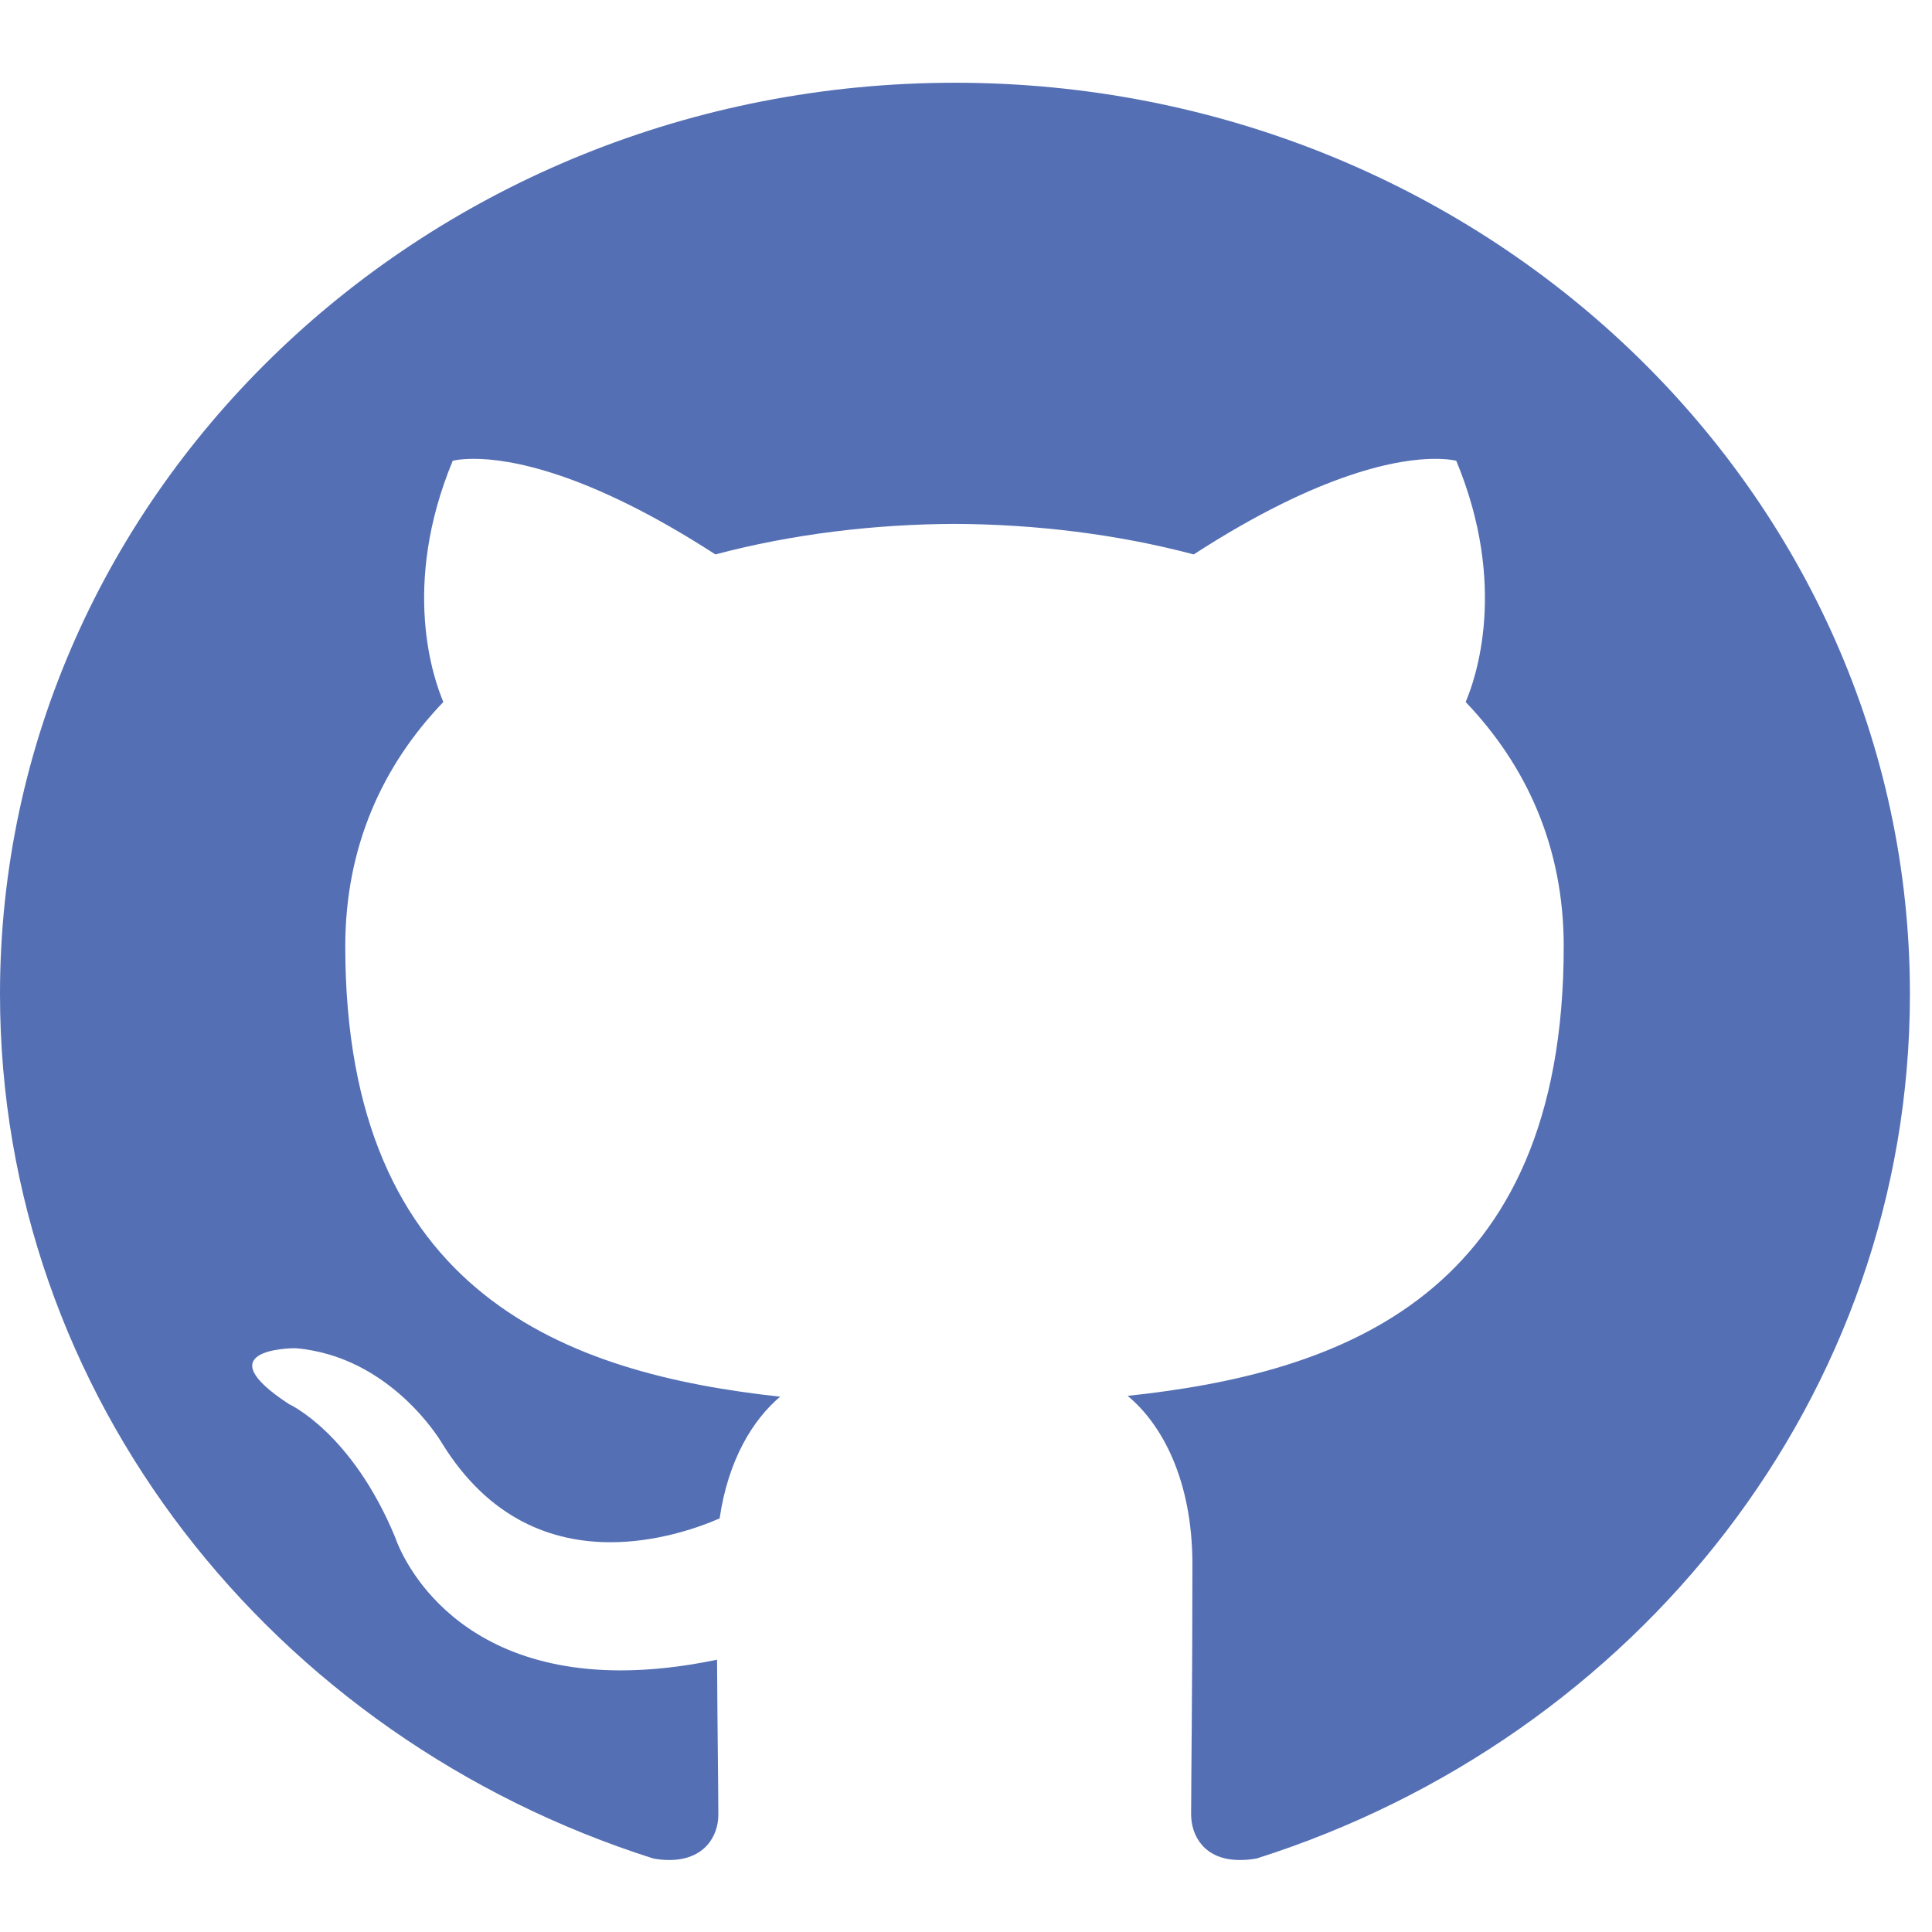
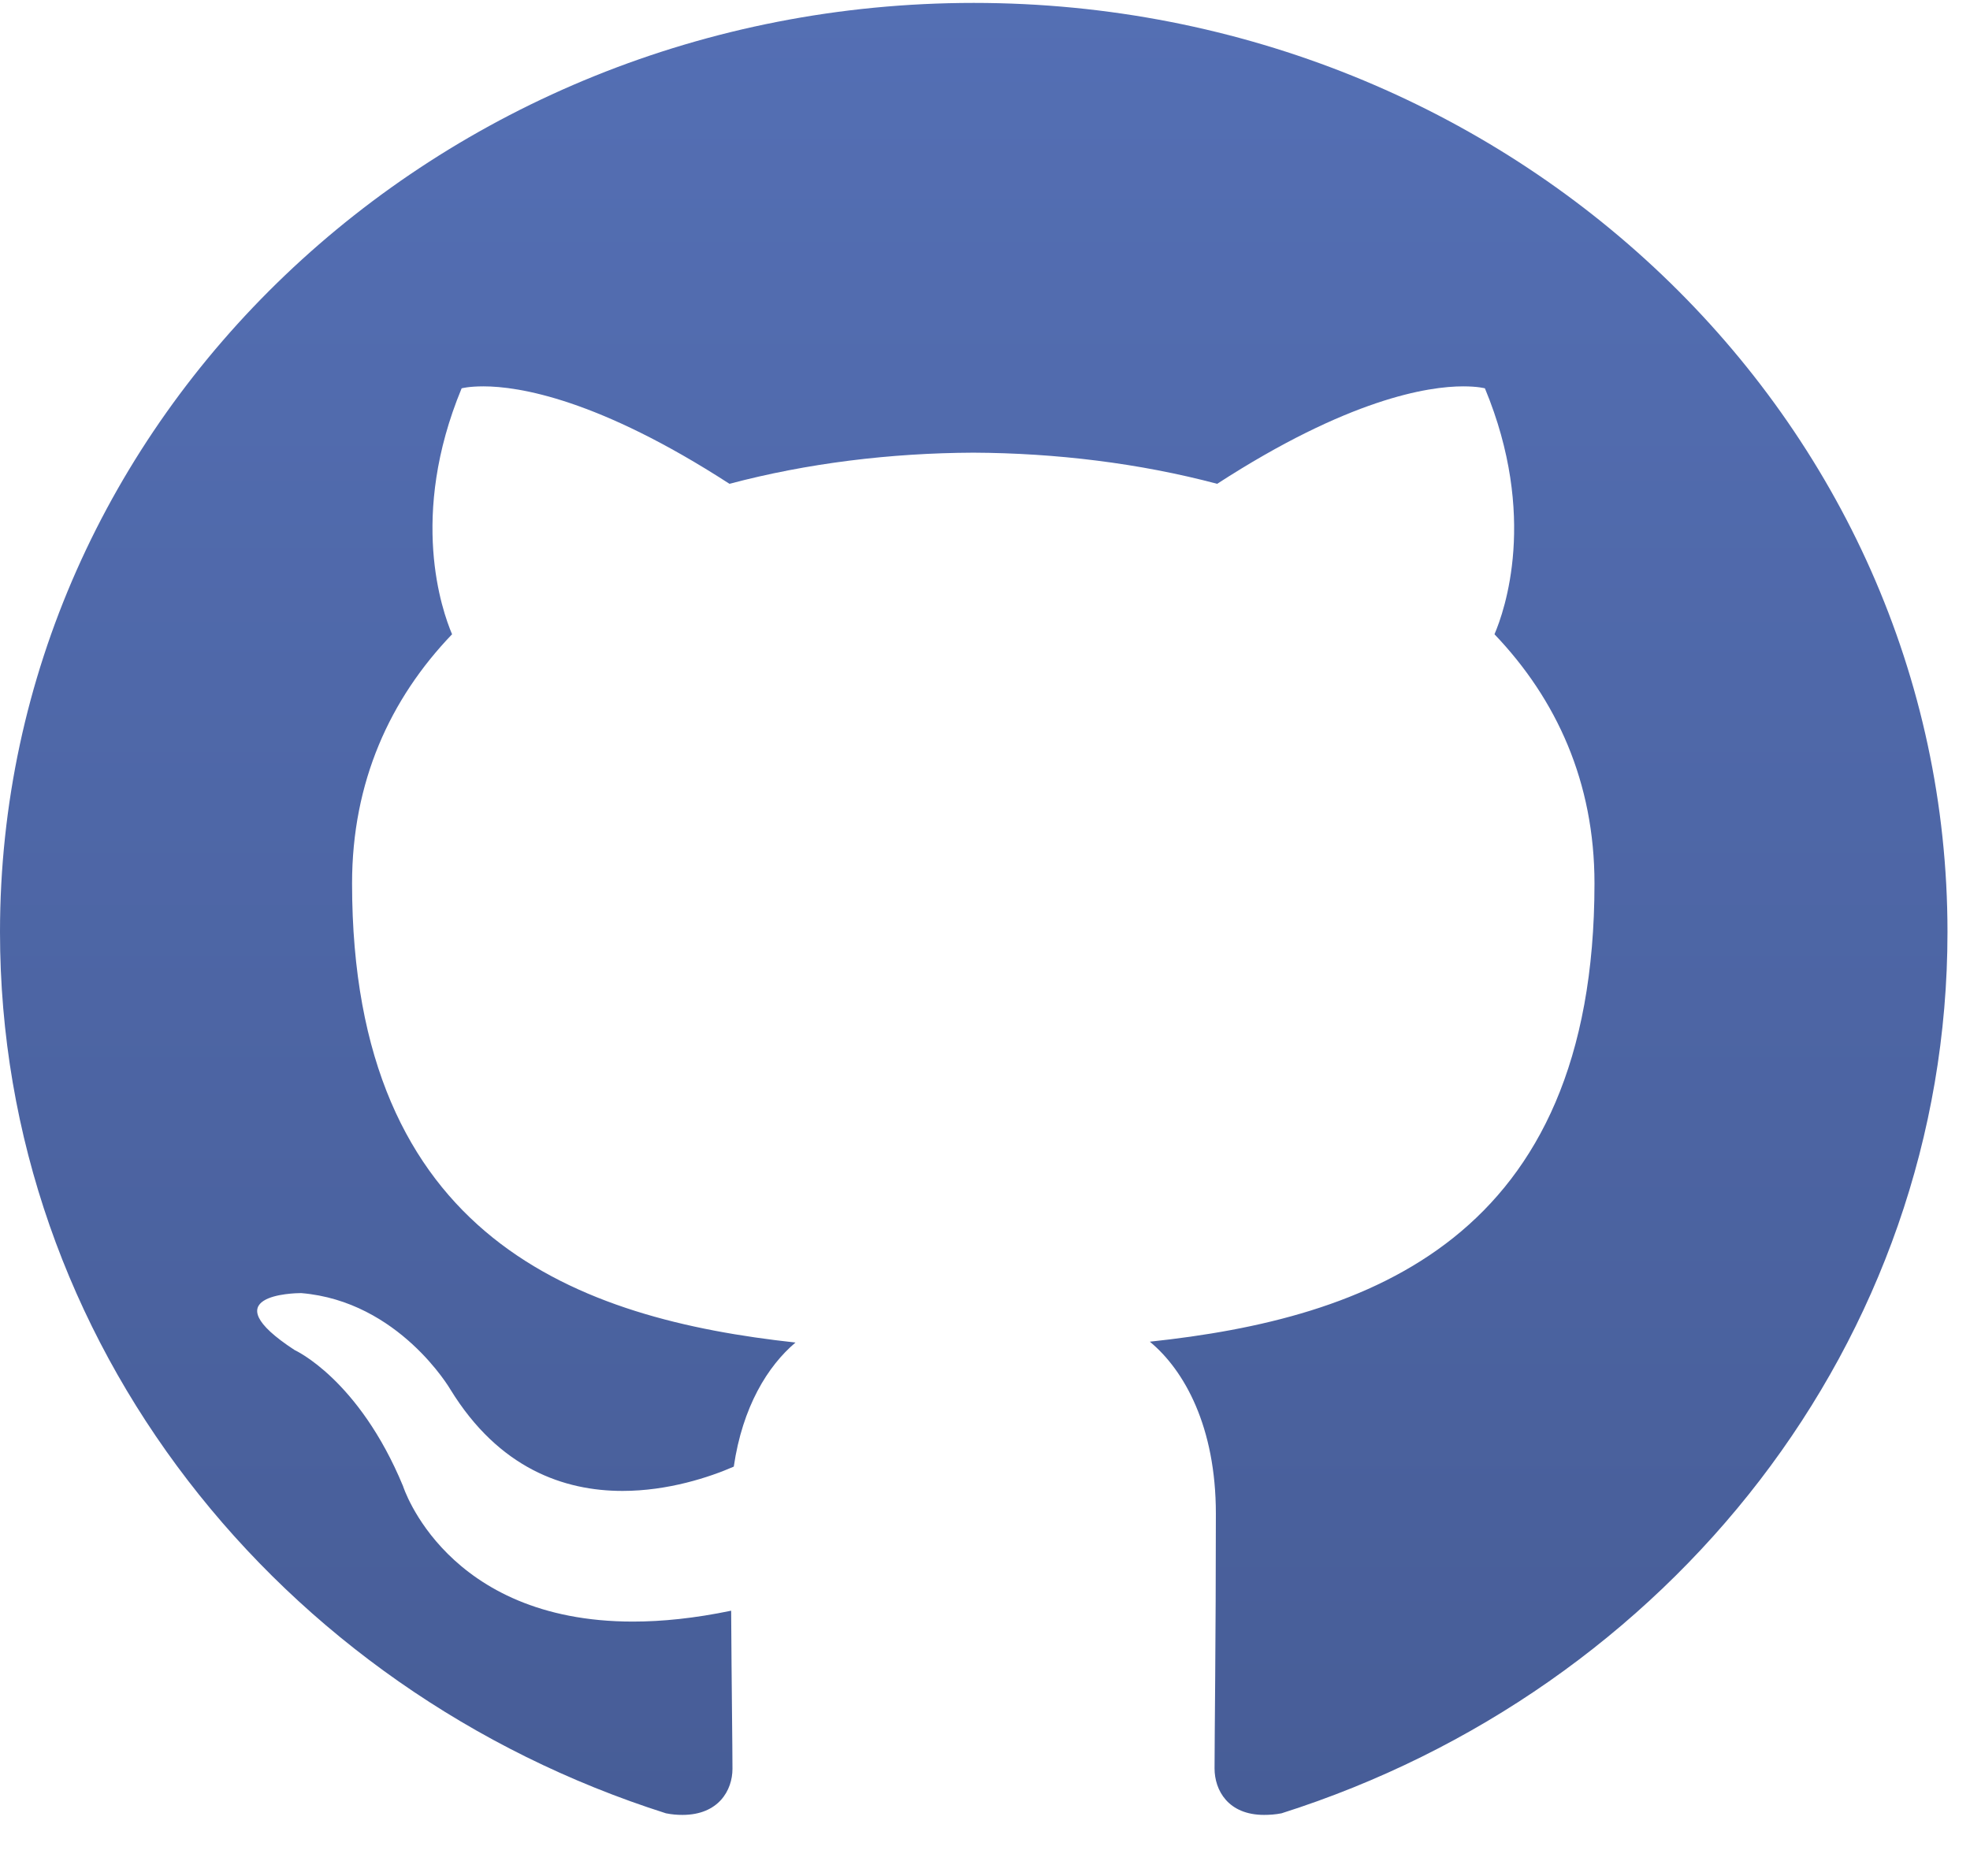
- <svg xmlns="http://www.w3.org/2000/svg" width="21px" height="21px" viewBox="0 0 21 21" version="1.1">
-   <defs />
-   <g id="Page-1" stroke="none" stroke-width="1" fill="none" fill-rule="evenodd">
-     <g id="blog_main-copy-5" transform="translate(-1059, -875)" fill="#546FB4">
-       <g id="social-github" transform="translate(1059, 875.3434)">
+ <svg xmlns="http://www.w3.org/2000/svg" width="21px" height="20px" viewBox="0 0 21 20" version="1.1">
+   <defs>
+     <linearGradient x1="50%" y1="0%" x2="50%" y2="99.538%" id="linearGradient-1">
+       <stop stop-color="#546FB4" offset="0%" />
+       <stop stop-color="#475D97" offset="100%" />
+     </linearGradient>
+   </defs>
+   <g id="final" stroke="none" stroke-width="1" fill="none" fill-rule="evenodd">
+     <g id="blog_main-copy-6" transform="translate(-1060, -486)" fill="url(#linearGradient-1)">
+       <g id="social-github" transform="translate(1060, 485.475)">
        <path d="M10.38,0.556 C4.648,0.556 0,4.993 0,10.461 C0,14.838 2.975,18.546 7.099,19.857 C7.164,19.87 7.22,19.874 7.275,19.874 C7.66,19.874 7.808,19.611 7.808,19.383 C7.808,19.145 7.799,18.524 7.794,17.697 C7.405,17.778 7.057,17.813 6.747,17.813 C4.75,17.813 4.296,16.368 4.296,16.368 C3.823,15.226 3.142,14.919 3.142,14.919 C2.238,14.329 3.137,14.311 3.207,14.311 L3.211,14.311 C4.254,14.398 4.801,15.338 4.801,15.338 C5.32,16.183 6.015,16.42 6.636,16.42 C7.122,16.42 7.563,16.274 7.822,16.161 C7.915,15.523 8.184,15.088 8.48,14.838 C6.177,14.587 3.753,13.738 3.753,9.943 C3.753,8.861 4.157,7.977 4.819,7.287 C4.713,7.037 4.356,6.028 4.921,4.665 C4.921,4.665 4.995,4.644 5.153,4.644 C5.528,4.644 6.376,4.777 7.776,5.683 C8.605,5.463 9.49,5.355 10.375,5.351 C11.256,5.355 12.146,5.463 12.975,5.683 C14.374,4.777 15.222,4.644 15.598,4.644 C15.755,4.644 15.829,4.665 15.829,4.665 C16.395,6.028 16.038,7.037 15.931,7.287 C16.594,7.981 16.997,8.865 16.997,9.943 C16.997,13.747 14.569,14.583 12.257,14.829 C12.627,15.135 12.961,15.739 12.961,16.662 C12.961,17.985 12.947,19.055 12.947,19.378 C12.947,19.611 13.091,19.874 13.475,19.874 C13.531,19.874 13.596,19.87 13.661,19.857 C17.79,18.546 20.76,14.833 20.76,10.461 C20.76,4.993 16.112,0.556 10.38,0.556 L10.38,0.556 Z" id="Shape" />
      </g>
    </g>
  </g>
</svg>
